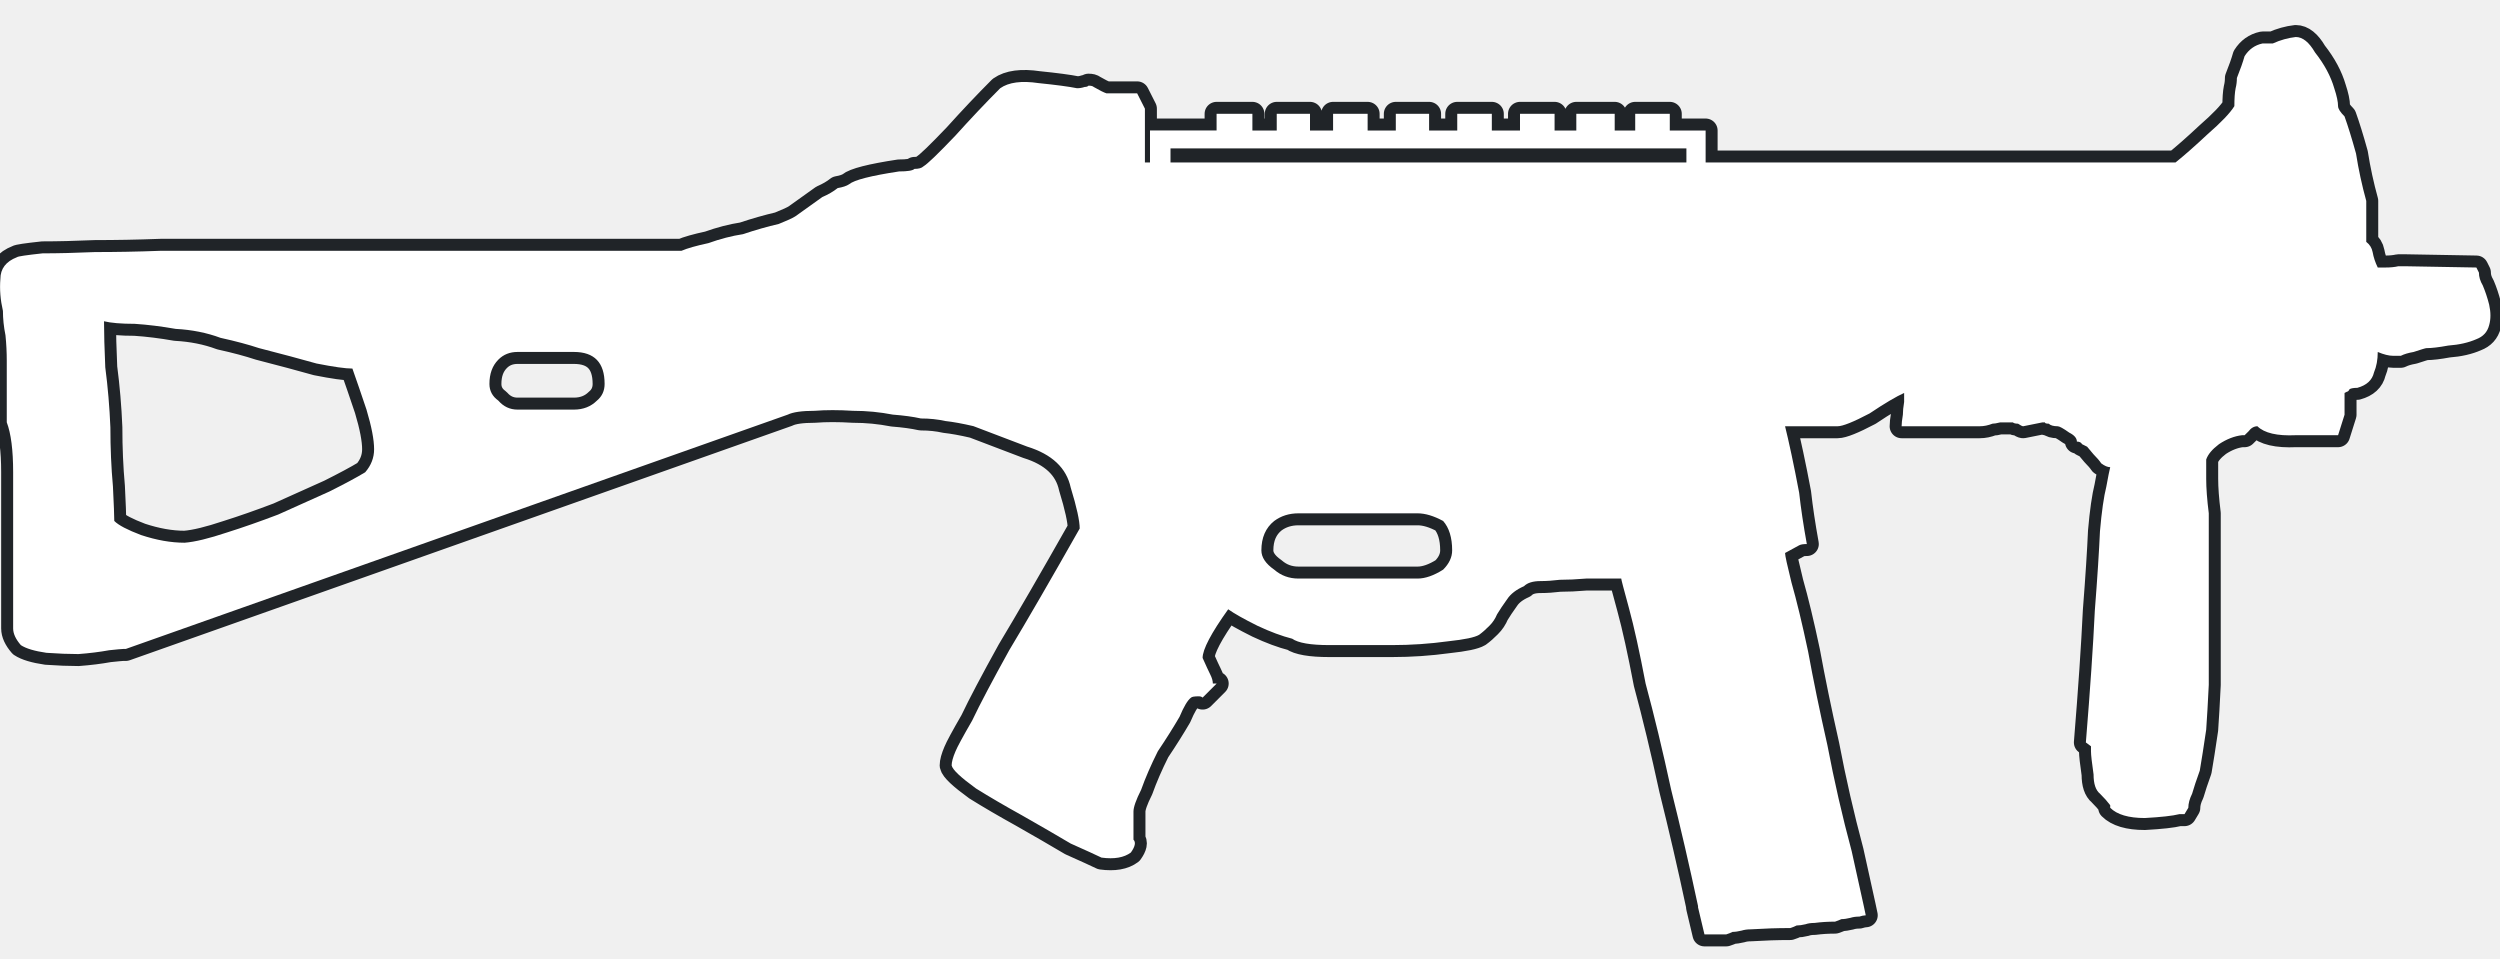
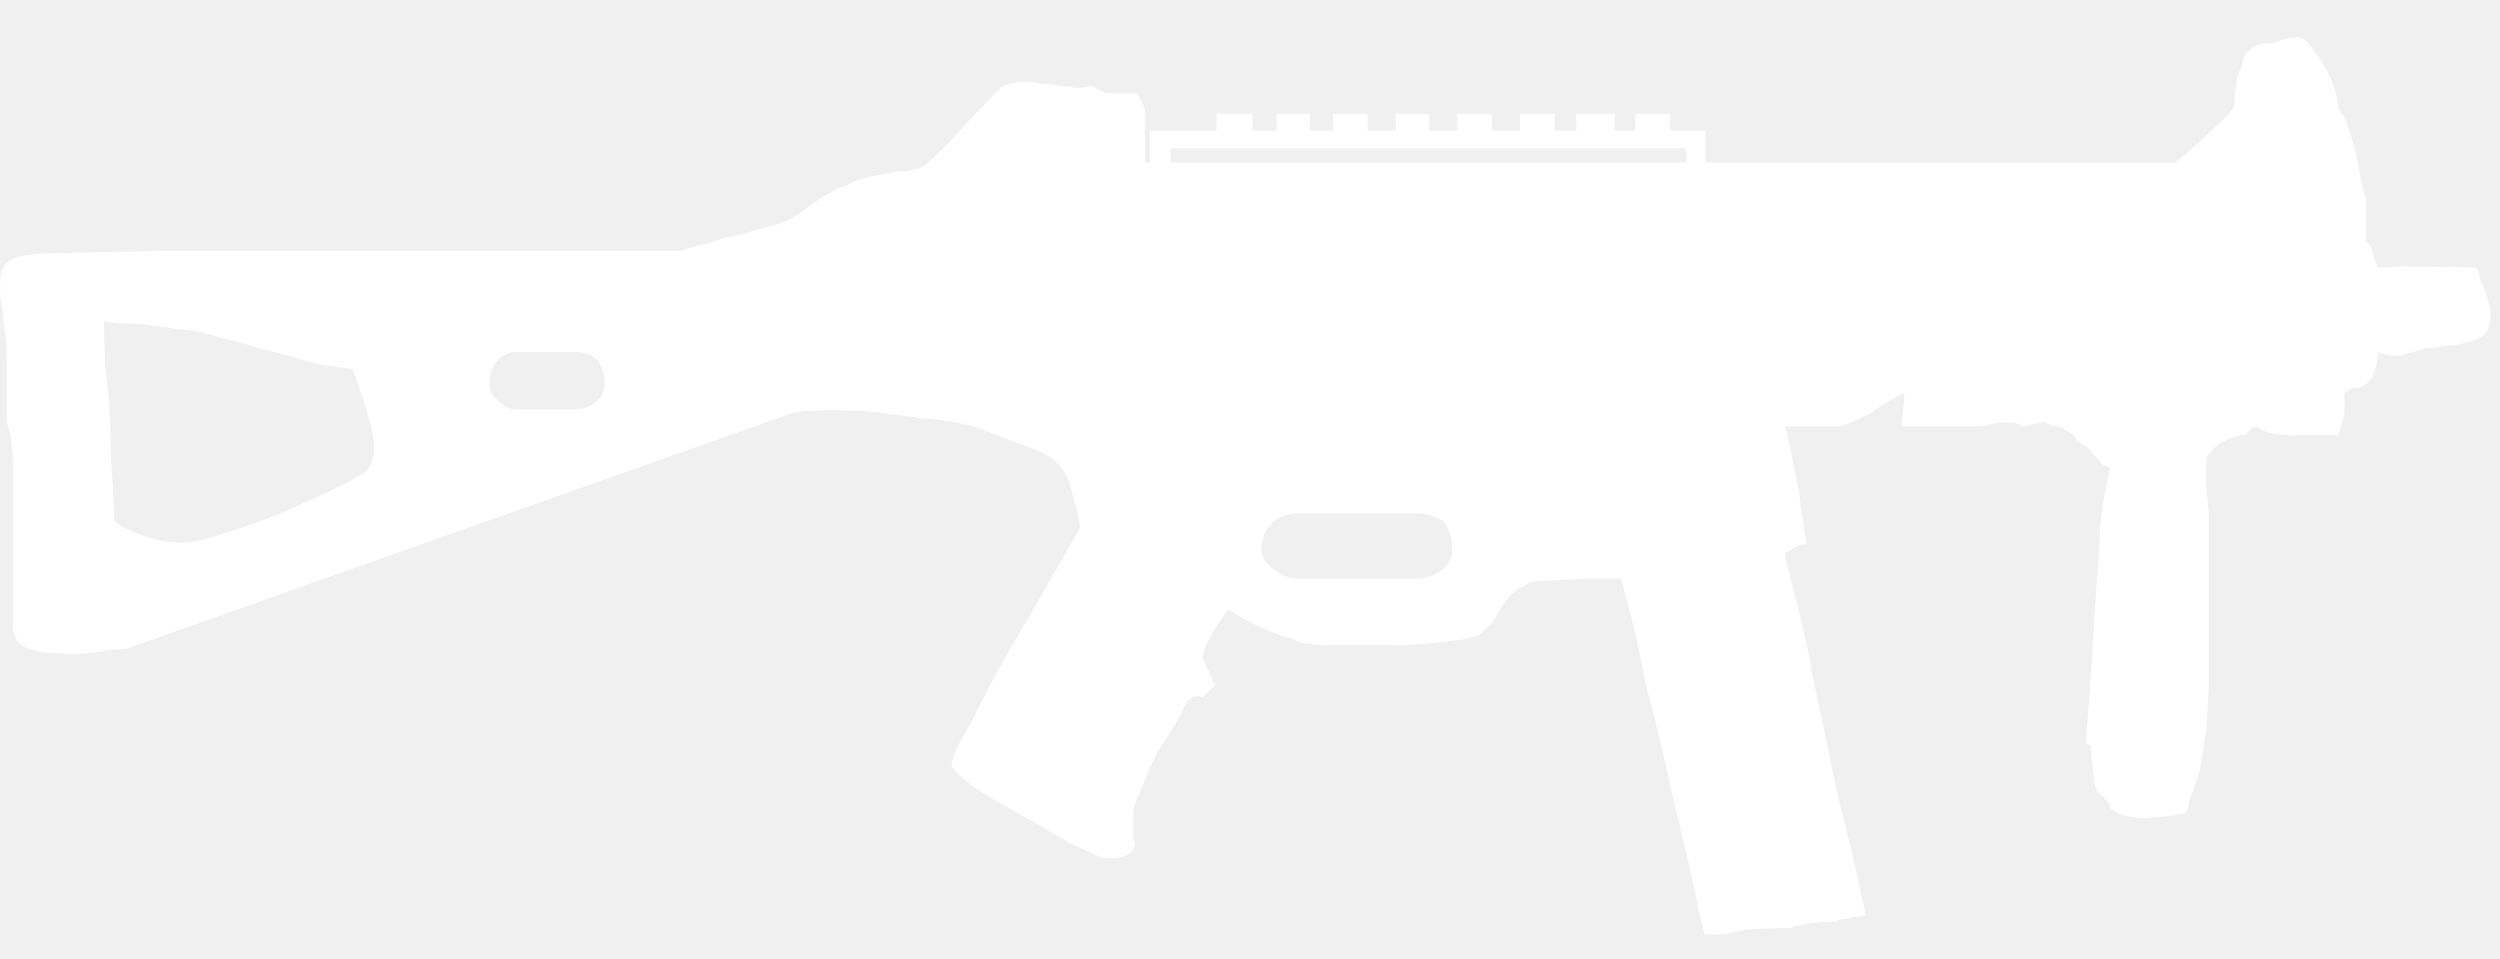
<svg xmlns="http://www.w3.org/2000/svg" version="1.1" x="0px" y="0px" width="83.5px" height="32px" viewBox="0 0 83.5 32" enable-background="new 0 0 83.5 32" xml:space="preserve">
  <g id="Selected_Items">
    <g>
      <g id="Selected_Items_64_">
-         <path fill-rule="evenodd" clip-rule="evenodd" fill="#FFFFFF" stroke="#202428" stroke-width="0.8" stroke-linejoin="round" paint-order="stroke" d="M78.091,3.545c0,0.085,0.072,0.199,0.216,0.342     c0.113,0.314,0.242,0.728,0.384,1.241c0.085,0.542,0.2,1.068,0.342,1.583v1.368c0.114,0.086,0.186,0.2,0.213,0.341     c0.03,0.172,0.087,0.343,0.171,0.515h0.257c0.172,0,0.314-0.015,0.427-0.042c0.059,0,0.144,0,0.258,0l2.352,0.042l0.085,0.17     c0,0.142,0.043,0.284,0.128,0.427c0.084,0.199,0.156,0.415,0.214,0.643c0.057,0.256,0.057,0.485,0,0.684     c-0.058,0.229-0.2,0.384-0.428,0.47c-0.257,0.113-0.569,0.186-0.941,0.213c-0.313,0.058-0.555,0.086-0.727,0.086     c-0.028,0-0.171,0.043-0.428,0.128c-0.17,0.029-0.314,0.071-0.427,0.128h-0.255c-0.145,0-0.315-0.044-0.515-0.128     c0,0.257-0.042,0.485-0.126,0.685c-0.059,0.255-0.244,0.427-0.557,0.513c-0.115,0-0.199,0.014-0.256,0.042     c-0.029,0.057-0.058,0.086-0.087,0.086l-0.083,0.043v0.726l-0.216,0.685h-0.126c-0.285,0-0.714,0-1.285,0     c-0.627,0.029-1.054-0.072-1.283-0.299c-0.113,0-0.213,0.058-0.298,0.171l-0.13,0.128h-0.085     c-0.256,0.029-0.513,0.129-0.77,0.299c-0.228,0.172-0.37,0.341-0.428,0.513c0,0.085,0,0.3,0,0.642     c0,0.312,0.029,0.698,0.086,1.154c0,0.483,0,1.068,0,1.753c0,0.741,0,1.439,0,2.094c0,0.657,0,1.283,0,1.882     c-0.029,0.599-0.058,1.099-0.086,1.498c-0.084,0.571-0.155,1.025-0.214,1.367c-0.113,0.313-0.199,0.571-0.256,0.771     c-0.084,0.17-0.127,0.327-0.127,0.471l-0.128,0.213H72.79c-0.228,0.057-0.613,0.099-1.154,0.129     c-0.542,0-0.928-0.115-1.155-0.342v-0.086c-0.085-0.114-0.199-0.243-0.342-0.385c-0.143-0.115-0.214-0.329-0.214-0.643     c-0.057-0.398-0.086-0.655-0.086-0.77v-0.17l-0.171-0.128c0.144-1.767,0.244-3.236,0.299-4.404     c0.087-1.113,0.143-1.995,0.172-2.652c0.057-0.655,0.128-1.154,0.214-1.497c0.057-0.314,0.099-0.526,0.128-0.641     c-0.085,0-0.185-0.042-0.3-0.128c-0.056-0.086-0.142-0.186-0.256-0.3L69.71,14.92c-0.057-0.028-0.113-0.058-0.17-0.085     c-0.028-0.056-0.085-0.086-0.172-0.086c0-0.113-0.084-0.213-0.256-0.3c-0.199-0.142-0.328-0.212-0.385-0.212     c-0.142,0-0.241-0.029-0.299-0.086c-0.086,0-0.128-0.014-0.128-0.043c-0.029,0-0.057,0-0.085,0l-0.642,0.129     c-0.027,0-0.086-0.029-0.171-0.086c-0.084,0-0.142-0.014-0.171-0.043c-0.084,0-0.156,0-0.213,0c-0.028,0-0.099,0-0.213,0     c-0.114,0.03-0.201,0.043-0.257,0.043c-0.144,0.057-0.285,0.086-0.427,0.086h-2.607c0-0.086,0.013-0.215,0.042-0.386     c0-0.114,0.014-0.257,0.042-0.427c0-0.114,0-0.214,0-0.299c-0.256,0.114-0.641,0.34-1.154,0.684     c-0.541,0.285-0.898,0.428-1.069,0.428h-1.754c0.058,0.227,0.128,0.542,0.214,0.939c0.086,0.401,0.171,0.826,0.257,1.283     c0.057,0.514,0.142,1.084,0.256,1.712c-0.114,0-0.199,0.012-0.256,0.042l-0.471,0.257c0,0.086,0.073,0.414,0.214,0.984     c0.171,0.598,0.357,1.368,0.556,2.308c0.172,0.94,0.385,1.981,0.643,3.122c0.228,1.197,0.499,2.38,0.813,3.549     c0.131,0.598,0.267,1.211,0.406,1.839c0.021,0.102,0.042,0.201,0.063,0.299c-0.071,0.004-0.141,0.018-0.213,0.043     c-0.114,0-0.213,0.014-0.3,0.042c-0.114,0.028-0.213,0.043-0.3,0.043c-0.057,0.027-0.127,0.055-0.213,0.084     c-0.228,0-0.456,0.013-0.684,0.043c-0.114,0-0.215,0.013-0.299,0.043c-0.114,0.028-0.214,0.042-0.3,0.042     c-0.058,0.03-0.127,0.059-0.213,0.086c-0.428,0-0.87,0.015-1.326,0.043c-0.113,0-0.214,0.016-0.298,0.042     c-0.115,0.028-0.215,0.043-0.3,0.043c-0.058,0.028-0.129,0.057-0.215,0.084c-0.242,0-0.484,0-0.726,0l-0.213-0.897     c-0.004-0.014-0.004-0.027,0-0.042c-0.288-1.353-0.589-2.65-0.899-3.891c-0.284-1.313-0.569-2.494-0.854-3.55     c-0.201-1.055-0.385-1.894-0.557-2.522c-0.172-0.626-0.257-0.955-0.257-0.984h-1.154c-0.342,0.029-0.641,0.042-0.897,0.042     c-0.229,0.028-0.444,0.043-0.643,0.043c-0.256,0-0.441,0.058-0.556,0.172c-0.256,0.113-0.441,0.255-0.556,0.427     c-0.143,0.198-0.256,0.37-0.342,0.512c-0.059,0.143-0.142,0.271-0.257,0.384c-0.114,0.116-0.228,0.217-0.342,0.3     c-0.144,0.086-0.484,0.157-1.026,0.215c-0.627,0.086-1.253,0.128-1.883,0.128c-0.739,0-1.438,0-2.095,0     c-0.625,0-1.041-0.072-1.239-0.213c-0.342-0.087-0.727-0.229-1.155-0.43c-0.457-0.227-0.783-0.412-0.982-0.553     c-0.57,0.796-0.855,1.34-0.855,1.625c0.113,0.254,0.199,0.44,0.256,0.554c0.058,0.115,0.086,0.216,0.086,0.3h0.129l-0.471,0.471     c-0.029-0.029-0.073-0.043-0.129-0.043c-0.143,0-0.227,0.014-0.256,0.043c-0.115,0.084-0.241,0.298-0.385,0.641     c-0.199,0.342-0.441,0.728-0.726,1.153c-0.229,0.457-0.415,0.885-0.557,1.284c-0.172,0.341-0.256,0.584-0.256,0.726v0.941     c0.084,0.086,0.057,0.228-0.087,0.429c-0.227,0.17-0.555,0.228-0.981,0.17c-0.172-0.083-0.515-0.241-1.028-0.469     c-0.483-0.287-1.026-0.6-1.625-0.941c-0.569-0.315-1.082-0.614-1.539-0.899c-0.512-0.372-0.784-0.626-0.813-0.77     c0-0.113,0.043-0.271,0.129-0.471c0.057-0.141,0.242-0.484,0.555-1.025c0.257-0.542,0.671-1.325,1.24-2.353     c0.6-0.998,1.384-2.352,2.353-4.063c0-0.255-0.099-0.712-0.3-1.367c-0.142-0.656-0.626-1.113-1.453-1.369l-1.797-0.684     c-0.369-0.086-0.684-0.143-0.94-0.171c-0.256-0.057-0.527-0.085-0.813-0.085c-0.257-0.058-0.57-0.1-0.941-0.129     c-0.427-0.083-0.869-0.127-1.326-0.127c-0.484-0.03-0.913-0.03-1.282,0c-0.428,0-0.727,0.044-0.897,0.127L4.201,21.675H4.117     c-0.058,0-0.215,0.017-0.47,0.043c-0.315,0.057-0.657,0.1-1.028,0.128c-0.314,0-0.669-0.014-1.068-0.042     c-0.399-0.058-0.685-0.144-0.855-0.257c-0.172-0.199-0.257-0.384-0.257-0.557v-2.993c0-0.712,0-1.453,0-2.224     c0-0.741-0.072-1.296-0.213-1.668v-2.051c0-0.286-0.014-0.571-0.043-0.855c-0.058-0.286-0.085-0.558-0.085-0.813     c-0.085-0.371-0.114-0.726-0.085-1.069c0-0.342,0.186-0.585,0.555-0.727c0.029-0.028,0.315-0.07,0.854-0.128     c0.515,0,1.099-0.015,1.754-0.043c0.685,0,1.411-0.013,2.181-0.042c0.711,0,1.325,0,1.838,0h15.565     c0.199-0.086,0.5-0.17,0.898-0.256c0.399-0.142,0.784-0.243,1.155-0.299c0.426-0.143,0.827-0.256,1.197-0.342     c0.286-0.114,0.47-0.199,0.556-0.256l0.898-0.642c0.199-0.086,0.371-0.186,0.514-0.3c0.169-0.029,0.298-0.071,0.382-0.128     c0.171-0.143,0.728-0.285,1.669-0.428c0.284,0,0.457-0.028,0.514-0.085c0.142,0,0.242-0.028,0.299-0.084     c0.142-0.086,0.498-0.429,1.069-1.028c0.513-0.569,1.012-1.097,1.496-1.582c0.284-0.2,0.713-0.256,1.283-0.171     c0.57,0.058,0.998,0.114,1.283,0.171c0.085,0,0.172-0.014,0.256-0.043c0.057,0,0.101-0.014,0.127-0.043     c0.086,0,0.144,0.015,0.172,0.043c0.199,0.115,0.342,0.186,0.429,0.214h1.024L38.24,3.63v1.797h0.17V4.358h2.224V3.802h1.196     v0.557h0.813V3.802h1.111v0.557h0.771V3.802h1.154v0.557h0.941V3.802h1.112v0.557h0.94V3.802h1.155v0.557h0.941V3.802h1.155     v0.557h0.726V3.802h1.282v0.557h0.685V3.802h1.155v0.557h1.197v1.068h15.694c0.284-0.228,0.641-0.541,1.068-0.941     c0.457-0.399,0.757-0.711,0.898-0.941c0-0.256,0.014-0.455,0.042-0.598c0.029-0.113,0.042-0.229,0.042-0.342     c0.114-0.285,0.2-0.528,0.256-0.727c0.144-0.228,0.343-0.371,0.599-0.426h0.344c0.255-0.116,0.511-0.186,0.768-0.216     c0.229,0,0.443,0.172,0.642,0.514c0.314,0.399,0.527,0.798,0.643,1.197C78.049,3.204,78.091,3.403,78.091,3.545z M56.326,4.957     H39.095v0.47h17.231V4.957z M42.558,19.026c0.229,0.199,0.499,0.298,0.813,0.298h3.975c0.256,0,0.543-0.1,0.855-0.298     c0.199-0.199,0.301-0.414,0.301-0.643c0-0.427-0.102-0.756-0.301-0.982c-0.313-0.17-0.599-0.256-0.855-0.256h-3.975     c-0.314,0-0.584,0.086-0.813,0.256c-0.285,0.227-0.428,0.556-0.428,0.982C42.13,18.612,42.272,18.827,42.558,19.026z      M20.194,12.824c0-0.713-0.342-1.069-1.027-1.069h-1.88c-0.257,0-0.471,0.084-0.642,0.257c-0.2,0.201-0.298,0.471-0.298,0.812     c0,0.228,0.098,0.415,0.298,0.557c0.171,0.198,0.385,0.3,0.642,0.3h1.88c0.314,0,0.57-0.102,0.77-0.3     C20.108,13.239,20.194,13.052,20.194,12.824z M5.868,10.985c-0.484-0.085-0.939-0.141-1.367-0.169c-0.457,0-0.8-0.03-1.027-0.086     c0,0.398,0.015,0.913,0.042,1.538c0.086,0.657,0.143,1.326,0.171,2.01c0,0.685,0.028,1.34,0.085,1.967     c0.029,0.6,0.045,0.985,0.045,1.155c0.141,0.143,0.441,0.299,0.896,0.471c0.513,0.17,0.998,0.256,1.455,0.256     C6.511,18.1,6.98,17.985,7.58,17.785c0.542-0.171,1.111-0.371,1.71-0.599c0.57-0.256,1.14-0.513,1.711-0.769     c0.513-0.257,0.911-0.47,1.196-0.643c0.199-0.229,0.298-0.485,0.298-0.769c0-0.315-0.084-0.755-0.255-1.326     c-0.172-0.514-0.329-0.971-0.47-1.369c-0.229,0-0.628-0.056-1.198-0.169c-0.513-0.146-1.154-0.316-1.924-0.515     c-0.341-0.113-0.769-0.229-1.282-0.342C6.909,11.114,6.411,11.014,5.868,10.985z" />
+         <path fill-rule="evenodd" clip-rule="evenodd" fill="#FFFFFF" d="M78.091,3.545c0,0.085,0.072,0.199,0.216,0.342     c0.113,0.314,0.242,0.728,0.384,1.241c0.085,0.542,0.2,1.068,0.342,1.583v1.368c0.114,0.086,0.186,0.2,0.213,0.341     c0.03,0.172,0.087,0.343,0.171,0.515h0.257c0.172,0,0.314-0.015,0.427-0.042c0.059,0,0.144,0,0.258,0l2.352,0.042l0.085,0.17     c0,0.142,0.043,0.284,0.128,0.427c0.084,0.199,0.156,0.415,0.214,0.643c0.057,0.256,0.057,0.485,0,0.684     c-0.058,0.229-0.2,0.384-0.428,0.47c-0.257,0.113-0.569,0.186-0.941,0.213c-0.313,0.058-0.555,0.086-0.727,0.086     c-0.028,0-0.171,0.043-0.428,0.128c-0.17,0.029-0.314,0.071-0.427,0.128h-0.255c-0.145,0-0.315-0.044-0.515-0.128     c0,0.257-0.042,0.485-0.126,0.685c-0.059,0.255-0.244,0.427-0.557,0.513c-0.115,0-0.199,0.014-0.256,0.042     c-0.029,0.057-0.058,0.086-0.087,0.086l-0.083,0.043v0.726l-0.216,0.685h-0.126c-0.285,0-0.714,0-1.285,0     c-0.627,0.029-1.054-0.072-1.283-0.299c-0.113,0-0.213,0.058-0.298,0.171l-0.13,0.128h-0.085     c-0.256,0.029-0.513,0.129-0.77,0.299c-0.228,0.172-0.37,0.341-0.428,0.513c0,0.085,0,0.3,0,0.642     c0,0.312,0.029,0.698,0.086,1.154c0,0.483,0,1.068,0,1.753c0,0.741,0,1.439,0,2.094c0,0.657,0,1.283,0,1.882     c-0.029,0.599-0.058,1.099-0.086,1.498c-0.084,0.571-0.155,1.025-0.214,1.367c-0.113,0.313-0.199,0.571-0.256,0.771     c-0.084,0.17-0.127,0.327-0.127,0.471l-0.128,0.213H72.79c-0.228,0.057-0.613,0.099-1.154,0.129     c-0.542,0-0.928-0.115-1.155-0.342v-0.086c-0.085-0.114-0.199-0.243-0.342-0.385c-0.143-0.115-0.214-0.329-0.214-0.643     c-0.057-0.398-0.086-0.655-0.086-0.77v-0.17l-0.171-0.128c0.144-1.767,0.244-3.236,0.299-4.404     c0.087-1.113,0.143-1.995,0.172-2.652c0.057-0.655,0.128-1.154,0.214-1.497c0.057-0.314,0.099-0.526,0.128-0.641     c-0.085,0-0.185-0.042-0.3-0.128c-0.056-0.086-0.142-0.186-0.256-0.3L69.71,14.92c-0.057-0.028-0.113-0.058-0.17-0.085     c-0.028-0.056-0.085-0.086-0.172-0.086c0-0.113-0.084-0.213-0.256-0.3c-0.199-0.142-0.328-0.212-0.385-0.212     c-0.142,0-0.241-0.029-0.299-0.086c-0.086,0-0.128-0.014-0.128-0.043c-0.029,0-0.057,0-0.085,0l-0.642,0.129     c-0.027,0-0.086-0.029-0.171-0.086c-0.084,0-0.142-0.014-0.171-0.043c-0.084,0-0.156,0-0.213,0c-0.028,0-0.099,0-0.213,0     c-0.114,0.03-0.201,0.043-0.257,0.043c-0.144,0.057-0.285,0.086-0.427,0.086h-2.607c0-0.086,0.013-0.215,0.042-0.386     c0-0.114,0.014-0.257,0.042-0.427c0-0.114,0-0.214,0-0.299c-0.256,0.114-0.641,0.34-1.154,0.684     c-0.541,0.285-0.898,0.428-1.069,0.428h-1.754c0.058,0.227,0.128,0.542,0.214,0.939c0.086,0.401,0.171,0.826,0.257,1.283     c0.057,0.514,0.142,1.084,0.256,1.712c-0.114,0-0.199,0.012-0.256,0.042l-0.471,0.257c0,0.086,0.073,0.414,0.214,0.984     c0.171,0.598,0.357,1.368,0.556,2.308c0.172,0.94,0.385,1.981,0.643,3.122c0.228,1.197,0.499,2.38,0.813,3.549     c0.131,0.598,0.267,1.211,0.406,1.839c0.021,0.102,0.042,0.201,0.063,0.299c-0.071,0.004-0.141,0.018-0.213,0.043     c-0.114,0-0.213,0.014-0.3,0.042c-0.114,0.028-0.213,0.043-0.3,0.043c-0.057,0.027-0.127,0.055-0.213,0.084     c-0.228,0-0.456,0.013-0.684,0.043c-0.114,0-0.215,0.013-0.299,0.043c-0.114,0.028-0.214,0.042-0.3,0.042     c-0.058,0.03-0.127,0.059-0.213,0.086c-0.428,0-0.87,0.015-1.326,0.043c-0.113,0-0.214,0.016-0.298,0.042     c-0.115,0.028-0.215,0.043-0.3,0.043c-0.058,0.028-0.129,0.057-0.215,0.084c-0.242,0-0.484,0-0.726,0l-0.213-0.897     c-0.004-0.014-0.004-0.027,0-0.042c-0.288-1.353-0.589-2.65-0.899-3.891c-0.284-1.313-0.569-2.494-0.854-3.55     c-0.201-1.055-0.385-1.894-0.557-2.522c-0.172-0.626-0.257-0.955-0.257-0.984h-1.154c-0.342,0.029-0.641,0.042-0.897,0.042     c-0.229,0.028-0.444,0.043-0.643,0.043c-0.256,0-0.441,0.058-0.556,0.172c-0.256,0.113-0.441,0.255-0.556,0.427     c-0.143,0.198-0.256,0.37-0.342,0.512c-0.059,0.143-0.142,0.271-0.257,0.384c-0.114,0.116-0.228,0.217-0.342,0.3     c-0.144,0.086-0.484,0.157-1.026,0.215c-0.627,0.086-1.253,0.128-1.883,0.128c-0.739,0-1.438,0-2.095,0     c-0.625,0-1.041-0.072-1.239-0.213c-0.342-0.087-0.727-0.229-1.155-0.43c-0.457-0.227-0.783-0.412-0.982-0.553     c-0.57,0.796-0.855,1.34-0.855,1.625c0.113,0.254,0.199,0.44,0.256,0.554c0.058,0.115,0.086,0.216,0.086,0.3h0.129l-0.471,0.471     c-0.029-0.029-0.073-0.043-0.129-0.043c-0.143,0-0.227,0.014-0.256,0.043c-0.115,0.084-0.241,0.298-0.385,0.641     c-0.199,0.342-0.441,0.728-0.726,1.153c-0.229,0.457-0.415,0.885-0.557,1.284c-0.172,0.341-0.256,0.584-0.256,0.726v0.941     c0.084,0.086,0.057,0.228-0.087,0.429c-0.227,0.17-0.555,0.228-0.981,0.17c-0.172-0.083-0.515-0.241-1.028-0.469     c-0.483-0.287-1.026-0.6-1.625-0.941c-0.569-0.315-1.082-0.614-1.539-0.899c-0.512-0.372-0.784-0.626-0.813-0.77     c0-0.113,0.043-0.271,0.129-0.471c0.057-0.141,0.242-0.484,0.555-1.025c0.257-0.542,0.671-1.325,1.24-2.353     c0.6-0.998,1.384-2.352,2.353-4.063c0-0.255-0.099-0.712-0.3-1.367c-0.142-0.656-0.626-1.113-1.453-1.369l-1.797-0.684     c-0.369-0.086-0.684-0.143-0.94-0.171c-0.256-0.057-0.527-0.085-0.813-0.085c-0.257-0.058-0.57-0.1-0.941-0.129     c-0.427-0.083-0.869-0.127-1.326-0.127c-0.484-0.03-0.913-0.03-1.282,0c-0.428,0-0.727,0.044-0.897,0.127L4.201,21.675H4.117     c-0.058,0-0.215,0.017-0.47,0.043c-0.315,0.057-0.657,0.1-1.028,0.128c-0.314,0-0.669-0.014-1.068-0.042     c-0.399-0.058-0.685-0.144-0.855-0.257c-0.172-0.199-0.257-0.384-0.257-0.557v-2.993c0-0.712,0-1.453,0-2.224     c0-0.741-0.072-1.296-0.213-1.668v-2.051c0-0.286-0.014-0.571-0.043-0.855c-0.058-0.286-0.085-0.558-0.085-0.813     c-0.085-0.371-0.114-0.726-0.085-1.069c0-0.342,0.186-0.585,0.555-0.727c0.029-0.028,0.315-0.07,0.854-0.128     c0.515,0,1.099-0.015,1.754-0.043c0.685,0,1.411-0.013,2.181-0.042c0.711,0,1.325,0,1.838,0h15.565     c0.199-0.086,0.5-0.17,0.898-0.256c0.399-0.142,0.784-0.243,1.155-0.299c0.426-0.143,0.827-0.256,1.197-0.342     c0.286-0.114,0.47-0.199,0.556-0.256l0.898-0.642c0.199-0.086,0.371-0.186,0.514-0.3c0.169-0.029,0.298-0.071,0.382-0.128     c0.171-0.143,0.728-0.285,1.669-0.428c0.284,0,0.457-0.028,0.514-0.085c0.142,0,0.242-0.028,0.299-0.084     c0.142-0.086,0.498-0.429,1.069-1.028c0.513-0.569,1.012-1.097,1.496-1.582c0.284-0.2,0.713-0.256,1.283-0.171     c0.57,0.058,0.998,0.114,1.283,0.171c0.085,0,0.172-0.014,0.256-0.043c0.057,0,0.101-0.014,0.127-0.043     c0.086,0,0.144,0.015,0.172,0.043c0.199,0.115,0.342,0.186,0.429,0.214h1.024L38.24,3.63v1.797h0.17V4.358h2.224V3.802h1.196     v0.557h0.813V3.802h1.111v0.557h0.771V3.802h1.154v0.557h0.941V3.802h1.112v0.557h0.94V3.802h1.155v0.557h0.941V3.802h1.155     v0.557h0.726V3.802h1.282v0.557h0.685V3.802h1.155v0.557h1.197v1.068h15.694c0.284-0.228,0.641-0.541,1.068-0.941     c0.457-0.399,0.757-0.711,0.898-0.941c0-0.256,0.014-0.455,0.042-0.598c0.029-0.113,0.042-0.229,0.042-0.342     c0.114-0.285,0.2-0.528,0.256-0.727c0.144-0.228,0.343-0.371,0.599-0.426h0.344c0.255-0.116,0.511-0.186,0.768-0.216     c0.229,0,0.443,0.172,0.642,0.514c0.314,0.399,0.527,0.798,0.643,1.197C78.049,3.204,78.091,3.403,78.091,3.545z M56.326,4.957     H39.095v0.47h17.231V4.957z M42.558,19.026c0.229,0.199,0.499,0.298,0.813,0.298h3.975c0.256,0,0.543-0.1,0.855-0.298     c0.199-0.199,0.301-0.414,0.301-0.643c0-0.427-0.102-0.756-0.301-0.982c-0.313-0.17-0.599-0.256-0.855-0.256h-3.975     c-0.314,0-0.584,0.086-0.813,0.256c-0.285,0.227-0.428,0.556-0.428,0.982C42.13,18.612,42.272,18.827,42.558,19.026z      M20.194,12.824c0-0.713-0.342-1.069-1.027-1.069h-1.88c-0.257,0-0.471,0.084-0.642,0.257c-0.2,0.201-0.298,0.471-0.298,0.812     c0,0.228,0.098,0.415,0.298,0.557c0.171,0.198,0.385,0.3,0.642,0.3h1.88c0.314,0,0.57-0.102,0.77-0.3     C20.108,13.239,20.194,13.052,20.194,12.824z M5.868,10.985c-0.484-0.085-0.939-0.141-1.367-0.169c-0.457,0-0.8-0.03-1.027-0.086     c0,0.398,0.015,0.913,0.042,1.538c0.086,0.657,0.143,1.326,0.171,2.01c0,0.685,0.028,1.34,0.085,1.967     c0.029,0.6,0.045,0.985,0.045,1.155c0.141,0.143,0.441,0.299,0.896,0.471c0.513,0.17,0.998,0.256,1.455,0.256     C6.511,18.1,6.98,17.985,7.58,17.785c0.542-0.171,1.111-0.371,1.71-0.599c0.57-0.256,1.14-0.513,1.711-0.769     c0.513-0.257,0.911-0.47,1.196-0.643c0.199-0.229,0.298-0.485,0.298-0.769c0-0.315-0.084-0.755-0.255-1.326     c-0.172-0.514-0.329-0.971-0.47-1.369c-0.229,0-0.628-0.056-1.198-0.169c-0.513-0.146-1.154-0.316-1.924-0.515     c-0.341-0.113-0.769-0.229-1.282-0.342C6.909,11.114,6.411,11.014,5.868,10.985z" />
      </g>
    </g>
  </g>
  <g id="guides">
</g>
</svg>
